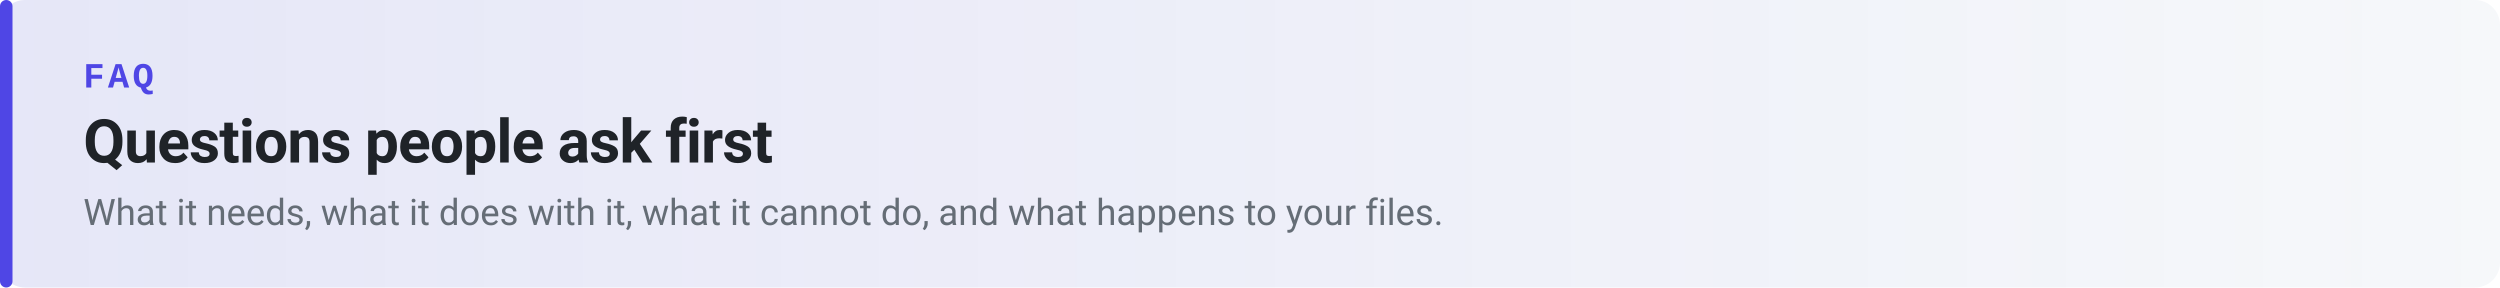
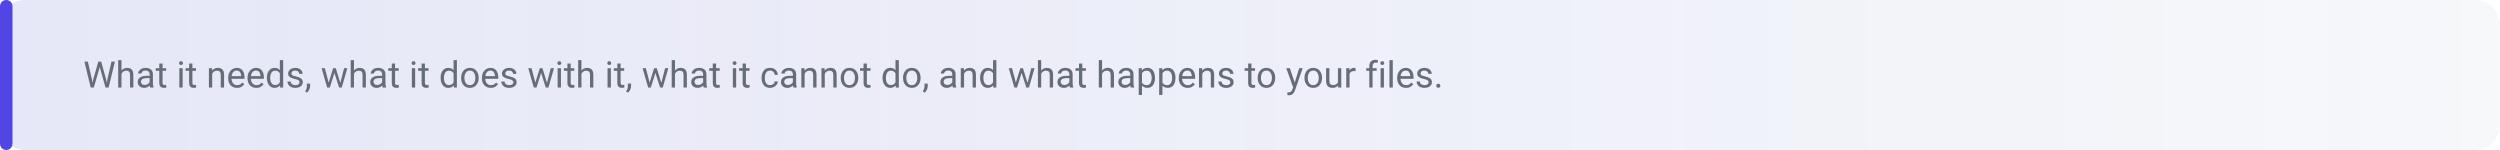
- <svg xmlns="http://www.w3.org/2000/svg" viewBox="0 0 1200 138" width="1200" height="138" role="img" aria-label="Questions people ask first">
+ <svg xmlns="http://www.w3.org/2000/svg" viewBox="0 0 1200 72" width="1200" height="72" role="img" aria-label="Questions people ask first">
  <style>
    .rise  { animation: rise .55s cubic-bezier(.2,.7,.3,1) both; }
    @keyframes rise { from { transform: translateY(9px) } to { transform: translateY(0) } }
    @media (prefers-reduced-motion: reduce) { * { animation: none !important } }</style>
  <defs>
    <linearGradient id="w" x1="0" y1="0" x2="1" y2="0">
      <stop offset="0%" stop-color="#4f46e5" stop-opacity="0.10" />
      <stop offset="100%" stop-color="#4f46e5" stop-opacity="0" />
    </linearGradient>
  </defs>
-   <rect width="1200" height="138" rx="12" fill="#F6F8FA" />
-   <rect width="1200" height="138" rx="12" fill="url(#w)" />
-   <rect width="6" height="138" rx="3" fill="#4f46e5" />
+   <rect width="1200" height="72" rx="12" fill="#F6F8FA" />
+   <rect width="1200" height="72" rx="12" fill="url(#w)" />
+   <rect width="6" height="72" rx="3" fill="#4f46e5" />
  <g class="rise">
-     <text x="40" y="42" font-family="ui-monospace,SFMono-Regular,'SF Mono',Consolas,'Liberation Mono',monospace" font-size="17" font-weight="700" letter-spacing="1.6" fill="#4f46e5">FAQ</text>
-     <text x="40" y="78" font-family="system-ui,-apple-system,'Segoe UI',Roboto,Helvetica,Arial,sans-serif" font-size="29" font-weight="700" fill="#1F2328" letter-spacing="-0.4">Questions people ask first</text>
-     <text x="40" y="108" font-family="system-ui,-apple-system,'Segoe UI',Roboto,Helvetica,Arial,sans-serif" font-size="17.5" fill="#656D76">What it needs, what it does with it, what it cannot do, and what happens to your files.</text>
+     <text x="40" y="42" font-family="system-ui,-apple-system,'Segoe UI',Roboto,Helvetica,Arial,sans-serif" font-size="17.5" fill="#656D76">What it needs, what it does with it, what it cannot do, and what happens to your files.</text>
  </g>
</svg>
